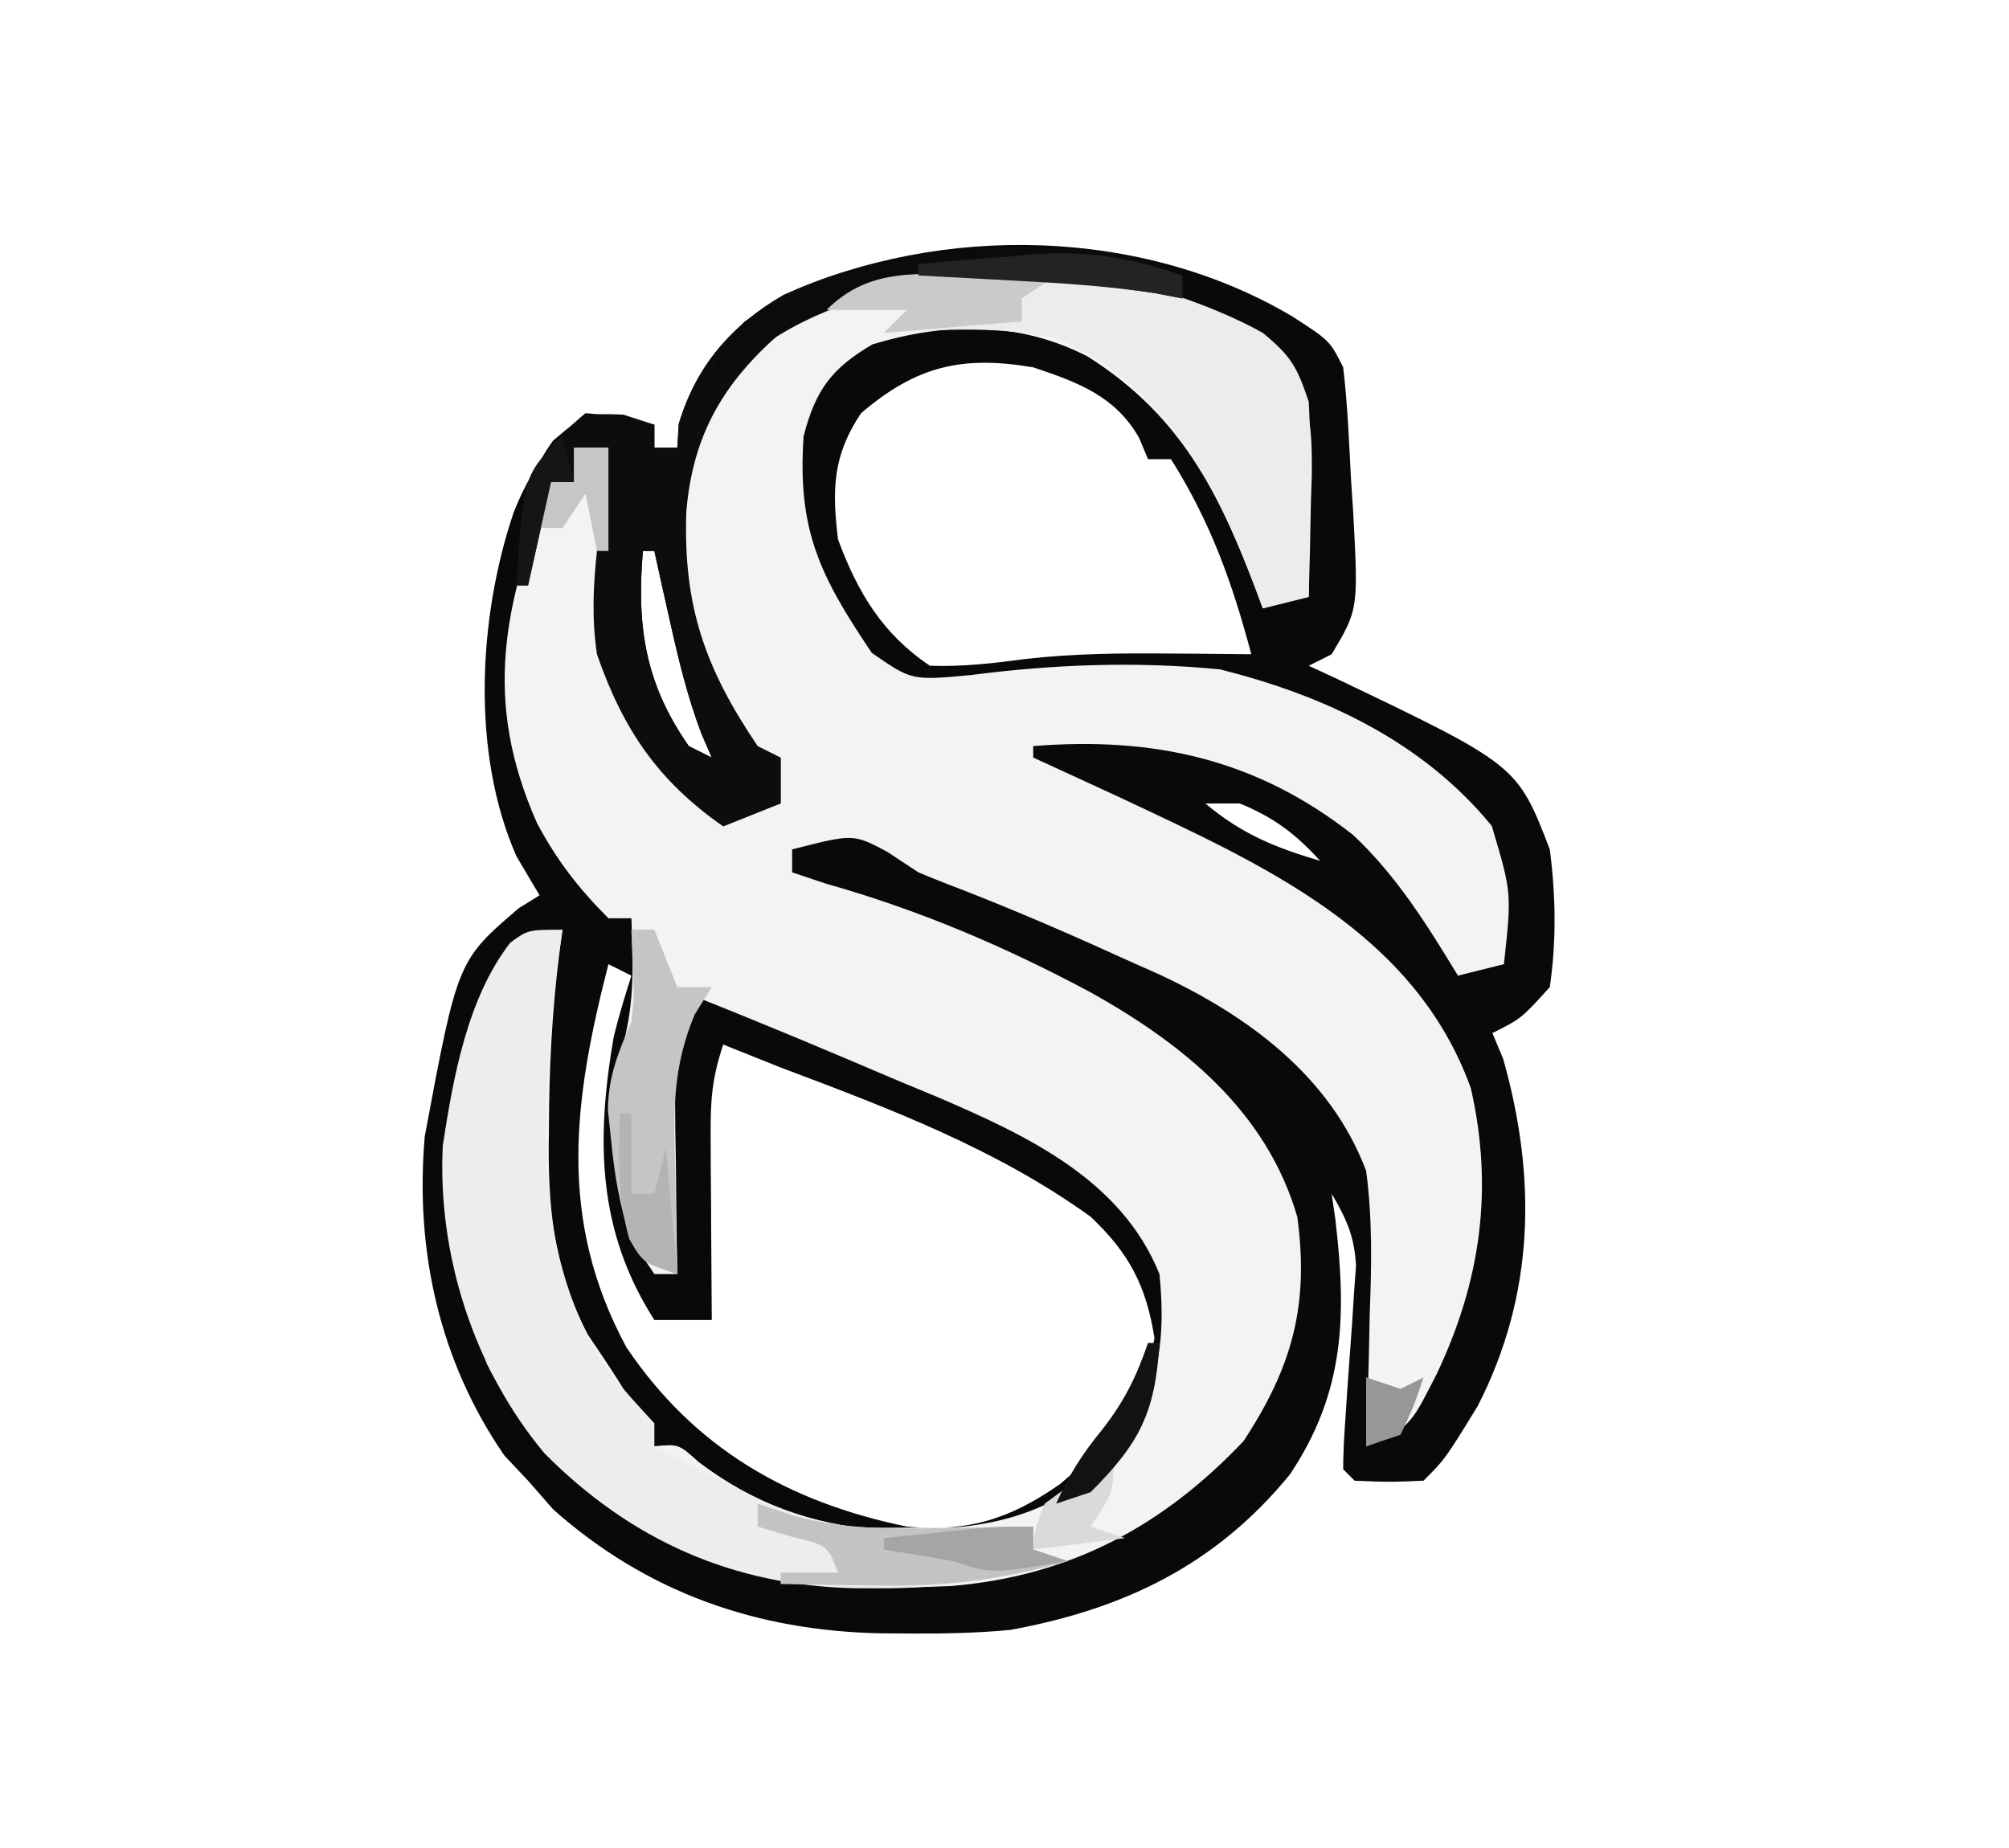
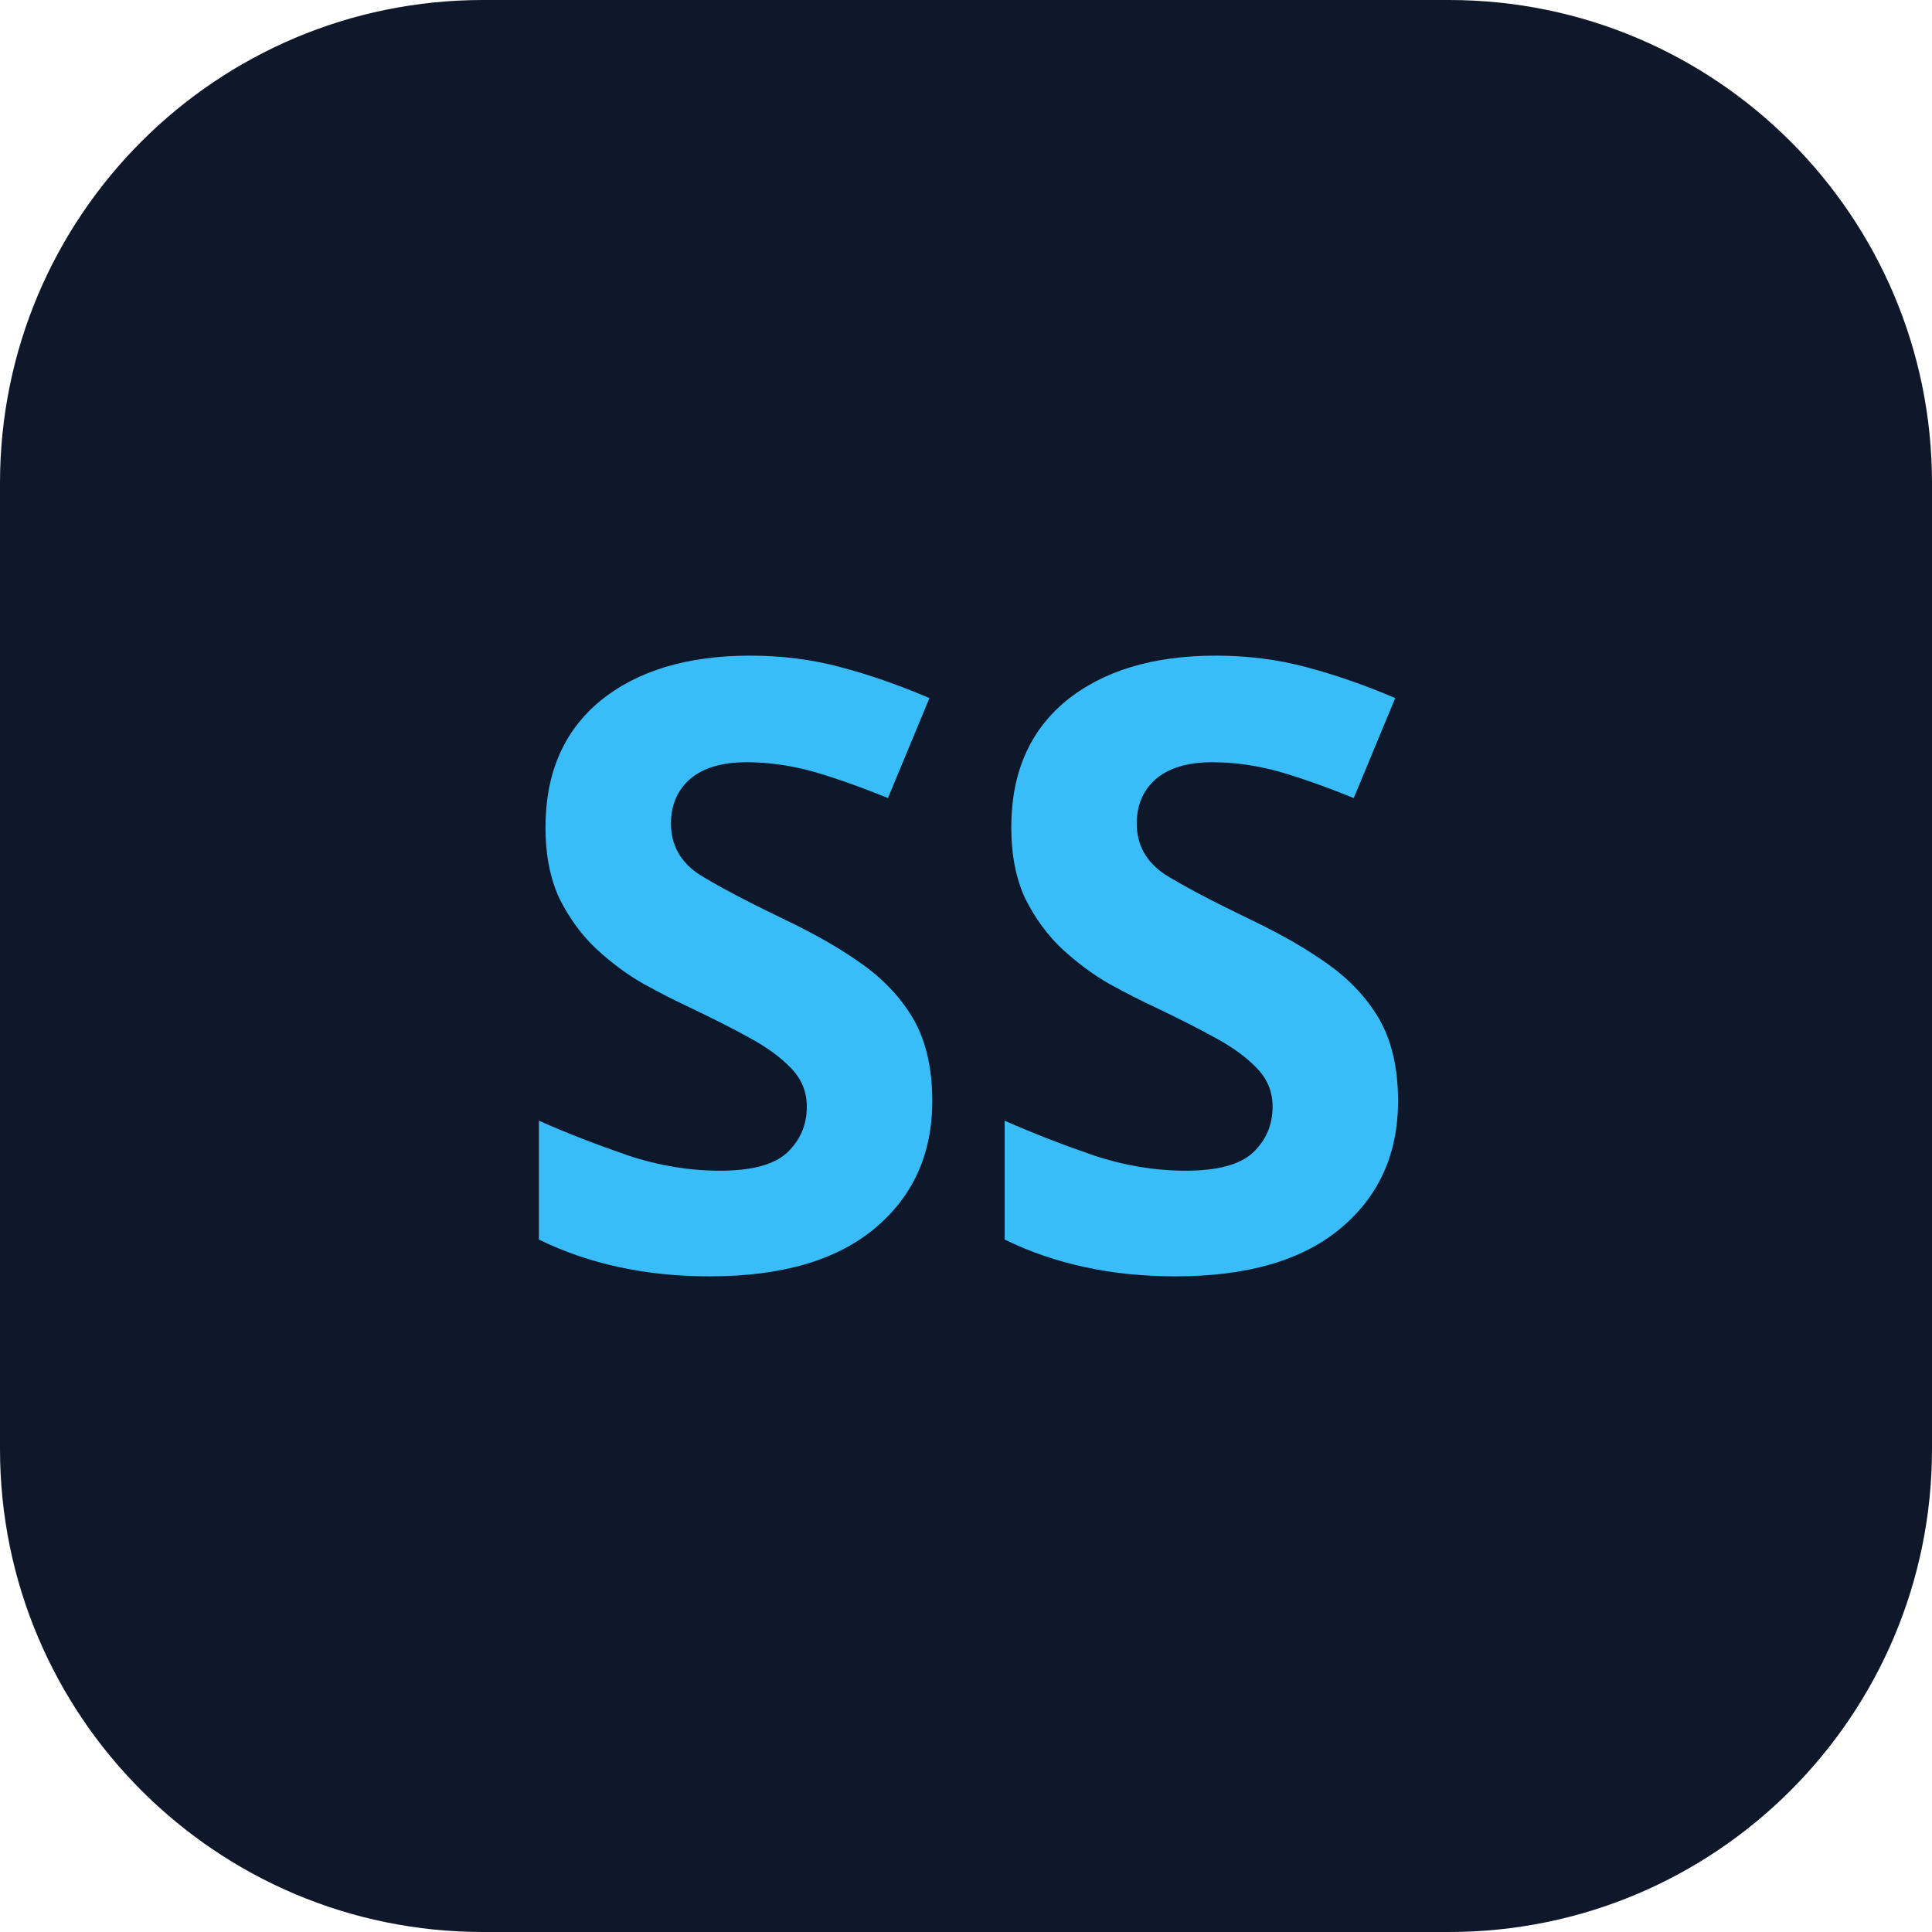
- <svg xmlns="http://www.w3.org/2000/svg" version="1.1" width="175" height="161">
-   <path d="M0 0 C3.277 2.117 3.277 2.117 4.438 4.438 C4.827 7.696 4.952 10.974 5.125 14.25 C5.185 15.153 5.245 16.056 5.307 16.986 C5.764 25.522 5.764 25.522 3.438 29.438 C2.447 29.933 2.447 29.933 1.438 30.438 C2.223 30.801 3.008 31.165 3.816 31.539 C19.602 39.093 19.602 39.093 22.438 46.438 C22.96 50.486 23.019 54.394 22.438 58.438 C19.938 61.188 19.938 61.188 17.438 62.438 C17.902 63.551 17.902 63.551 18.375 64.688 C21.306 75.033 21.137 85.23 16.156 94.934 C13.326 99.549 13.326 99.549 11.438 101.438 C8.438 101.562 8.438 101.562 5.438 101.438 C5.107 101.108 4.777 100.778 4.438 100.438 C4.445 98.992 4.522 97.547 4.629 96.105 C4.686 95.224 4.744 94.343 4.803 93.436 C4.933 91.573 5.069 89.711 5.209 87.85 C5.293 86.522 5.293 86.522 5.379 85.168 C5.467 83.952 5.467 83.952 5.557 82.712 C5.423 80.154 4.727 78.626 3.438 76.438 C3.544 77.188 3.651 77.938 3.762 78.711 C4.742 87.081 4.586 93.723 -0.195 100.883 C-6.619 108.763 -14.64 112.623 -24.562 114.438 C-27.528 114.718 -30.46 114.772 -33.438 114.75 C-34.623 114.743 -34.623 114.743 -35.832 114.735 C-46.644 114.518 -56.21 111.195 -64.375 103.938 C-65.458 102.7 -65.458 102.7 -66.562 101.438 C-67.583 100.355 -67.583 100.355 -68.625 99.25 C-74.312 90.994 -76.422 81.349 -75.562 71.438 C-72.706 56.132 -72.706 56.132 -67.375 51.562 C-66.777 51.191 -66.179 50.82 -65.562 50.438 C-66.222 49.324 -66.882 48.21 -67.562 47.062 C-71.535 38.095 -70.913 26.217 -67.812 17.062 C-66.353 13.414 -64.614 10.946 -61.562 8.438 C-58.312 8.688 -58.312 8.688 -55.562 9.438 C-55.562 10.098 -55.562 10.758 -55.562 11.438 C-54.903 11.438 -54.242 11.438 -53.562 11.438 C-53.521 10.757 -53.48 10.076 -53.438 9.375 C-51.938 4.341 -48.859 0.761 -44.305 -1.863 C-30.51 -8.123 -13.077 -7.754 0 0 Z M-37.562 8.438 C-40.047 12.164 -40.088 15.122 -39.562 19.438 C-37.829 24.091 -35.704 27.648 -31.562 30.438 C-28.676 30.54 -25.984 30.215 -23.121 29.836 C-18.994 29.374 -14.96 29.339 -10.812 29.375 C-10.097 29.379 -9.381 29.384 -8.643 29.388 C-6.95 29.4 -5.256 29.418 -3.562 29.438 C-5.216 23.21 -7.12 17.898 -10.562 12.438 C-11.223 12.438 -11.883 12.438 -12.562 12.438 C-12.819 11.824 -13.076 11.21 -13.34 10.578 C-15.422 6.933 -18.686 5.736 -22.562 4.438 C-28.722 3.399 -32.706 4.292 -37.562 8.438 Z M-56.562 20.438 C-57.108 26.984 -56.39 31.961 -52.562 37.438 C-51.903 37.767 -51.242 38.097 -50.562 38.438 C-50.859 37.753 -51.155 37.069 -51.461 36.363 C-52.672 33.148 -53.442 29.978 -54.188 26.625 C-54.448 25.464 -54.708 24.302 -54.977 23.105 C-55.17 22.225 -55.363 21.345 -55.562 20.438 C-55.892 20.438 -56.222 20.438 -56.562 20.438 Z M-7.562 42.438 C-4.437 45.082 -1.475 46.282 2.438 47.438 C0.311 45.098 -1.625 43.631 -4.562 42.438 C-5.553 42.438 -6.543 42.438 -7.562 42.438 Z M-59.562 56.438 C-62.59 68.208 -64.042 78.622 -58 89.812 C-52.064 98.624 -43.894 103.311 -33.562 105.438 C-28.246 105.922 -24.614 104.796 -20.25 101.75 C-15.867 98.076 -12.947 94.788 -12 89 C-12.727 84.399 -14.234 81.59 -17.562 78.438 C-25.798 72.501 -35.137 68.99 -44.562 65.438 C-46.231 64.775 -47.898 64.11 -49.562 63.438 C-50.543 66.379 -50.679 68.263 -50.66 71.324 C-50.657 72.262 -50.654 73.2 -50.65 74.166 C-50.638 75.631 -50.638 75.631 -50.625 77.125 C-50.62 78.113 -50.616 79.101 -50.611 80.119 C-50.6 82.559 -50.583 84.998 -50.562 87.438 C-52.212 87.438 -53.862 87.438 -55.562 87.438 C-60.539 79.662 -60.65 71.761 -59.102 62.758 C-58.661 60.965 -58.125 59.196 -57.562 57.438 C-58.222 57.108 -58.883 56.778 -59.562 56.438 Z " fill="#F3F3F3" transform="translate(112.5625,27.5625)" />
-   <path d="M0 0 C3.277 2.117 3.277 2.117 4.438 4.438 C4.827 7.696 4.952 10.974 5.125 14.25 C5.185 15.153 5.245 16.056 5.307 16.986 C5.764 25.522 5.764 25.522 3.438 29.438 C2.447 29.933 2.447 29.933 1.438 30.438 C2.223 30.801 3.008 31.165 3.816 31.539 C19.602 39.093 19.602 39.093 22.438 46.438 C22.96 50.486 23.019 54.394 22.438 58.438 C19.938 61.188 19.938 61.188 17.438 62.438 C17.902 63.551 17.902 63.551 18.375 64.688 C21.306 75.033 21.137 85.23 16.156 94.934 C13.326 99.549 13.326 99.549 11.438 101.438 C8.438 101.562 8.438 101.562 5.438 101.438 C5.107 101.108 4.777 100.778 4.438 100.438 C4.445 98.992 4.522 97.547 4.629 96.105 C4.686 95.224 4.744 94.343 4.803 93.436 C4.933 91.573 5.069 89.711 5.209 87.85 C5.293 86.522 5.293 86.522 5.379 85.168 C5.467 83.952 5.467 83.952 5.557 82.712 C5.423 80.154 4.727 78.626 3.438 76.438 C3.544 77.188 3.651 77.938 3.762 78.711 C4.742 87.081 4.586 93.723 -0.195 100.883 C-6.619 108.763 -14.64 112.623 -24.562 114.438 C-27.528 114.718 -30.46 114.772 -33.438 114.75 C-34.623 114.743 -34.623 114.743 -35.832 114.735 C-46.644 114.518 -56.21 111.195 -64.375 103.938 C-65.458 102.7 -65.458 102.7 -66.562 101.438 C-67.583 100.355 -67.583 100.355 -68.625 99.25 C-74.312 90.994 -76.422 81.349 -75.562 71.438 C-72.706 56.132 -72.706 56.132 -67.375 51.562 C-66.777 51.191 -66.179 50.82 -65.562 50.438 C-66.222 49.324 -66.882 48.21 -67.562 47.062 C-71.535 38.095 -70.913 26.217 -67.812 17.062 C-66.353 13.414 -64.614 10.946 -61.562 8.438 C-58.312 8.688 -58.312 8.688 -55.562 9.438 C-55.562 10.098 -55.562 10.758 -55.562 11.438 C-54.903 11.438 -54.242 11.438 -53.562 11.438 C-53.521 10.757 -53.48 10.076 -53.438 9.375 C-51.938 4.341 -48.859 0.761 -44.305 -1.863 C-30.51 -8.123 -13.077 -7.754 0 0 Z M-48.562 4.312 C-53.696 10.895 -54.337 17.266 -53.562 25.438 C-52.302 30.275 -49.551 34.485 -46.562 38.438 C-45.903 38.438 -45.242 38.438 -44.562 38.438 C-44.562 39.758 -44.562 41.078 -44.562 42.438 C-46.75 43.188 -46.75 43.188 -49.562 43.438 C-54.066 41.073 -56.47 37.191 -58.625 32.719 C-60.593 25.83 -59.91 18.53 -59.562 11.438 C-60.553 11.438 -61.542 11.438 -62.562 11.438 C-62.562 12.428 -62.562 13.418 -62.562 14.438 C-63.222 14.438 -63.883 14.438 -64.562 14.438 C-68.687 25.155 -70.548 33.401 -65.777 44.164 C-64.043 47.41 -62.167 49.833 -59.562 52.438 C-58.903 52.438 -58.242 52.438 -57.562 52.438 C-57.383 56.825 -57.261 60.551 -58.688 64.75 C-59.97 70.156 -58.966 75.105 -57.562 80.438 C-56.903 81.427 -56.242 82.418 -55.562 83.438 C-54.903 83.438 -54.242 83.438 -53.562 83.438 C-53.573 82.853 -53.583 82.268 -53.594 81.665 C-53.636 79.006 -53.662 76.347 -53.688 73.688 C-53.704 72.767 -53.721 71.847 -53.738 70.898 C-53.745 70.009 -53.751 69.12 -53.758 68.203 C-53.768 67.386 -53.779 66.569 -53.79 65.728 C-53.541 63.219 -52.82 61.604 -51.562 59.438 C-45.754 61.747 -39.998 64.168 -34.25 66.625 C-32.596 67.31 -32.596 67.31 -30.908 68.01 C-23.173 71.339 -14.897 75.164 -11.562 83.438 C-10.937 89.695 -11.79 94.305 -15.562 99.438 C-21.838 105.199 -27.544 105.778 -35.902 105.727 C-41.856 105.256 -46.954 103.425 -51.711 99.801 C-53.448 98.24 -53.448 98.24 -55.562 98.438 C-55.841 97.856 -56.119 97.275 -56.406 96.676 C-57.85 93.881 -59.583 91.334 -61.344 88.73 C-64.399 82.981 -64.864 77.412 -64.75 71.062 C-64.74 69.947 -64.74 69.947 -64.73 68.809 C-64.658 63.63 -64.309 58.567 -63.562 53.438 C-66.815 54.047 -66.815 54.047 -69.125 56.375 C-74.904 68.687 -74.671 78.542 -70.145 91.273 C-68.405 94.752 -66.422 96.832 -63.562 99.438 C-62.48 100.675 -62.48 100.675 -61.375 101.938 C-52.059 110.218 -41.665 111.127 -29.747 110.617 C-19.376 109.766 -11.289 105.42 -4.25 98 C-0.003 91.551 1.492 86.134 0.438 78.438 C-2.239 69.23 -9.528 63.374 -17.591 58.875 C-25.015 54.907 -32.443 51.734 -40.562 49.438 C-41.553 49.108 -42.542 48.778 -43.562 48.438 C-43.562 47.778 -43.562 47.117 -43.562 46.438 C-38.245 45.077 -38.245 45.077 -35.312 46.625 C-34.405 47.223 -33.498 47.821 -32.562 48.438 C-31.157 49.027 -29.738 49.586 -28.312 50.125 C-23.43 52.041 -18.644 54.132 -13.875 56.312 C-13.162 56.628 -12.45 56.943 -11.716 57.268 C-3.927 60.876 3.306 66.142 6.438 74.438 C6.997 78.632 6.914 82.716 6.75 86.938 C6.727 88.046 6.705 89.155 6.682 90.297 C6.623 93.012 6.541 95.724 6.438 98.438 C10.345 97.135 10.686 95.789 12.562 92.188 C16.415 84.098 17.558 76.043 15.562 67.25 C10.671 53.638 -2.553 47.786 -14.688 42.062 C-17.308 40.845 -19.934 39.639 -22.562 38.438 C-22.562 38.108 -22.562 37.778 -22.562 37.438 C-12.049 36.599 -3.11 38.56 5.312 45.188 C9.08 48.724 11.772 53.043 14.438 57.438 C15.758 57.108 17.078 56.778 18.438 56.438 C19.124 50.239 19.124 50.239 17.383 44.391 C11.341 37.01 2.773 33.021 -6.312 30.75 C-13.617 30.048 -20.733 30.309 -28 31.25 C-33.145 31.727 -33.145 31.727 -36.625 29.312 C-41.182 22.551 -43.114 18.59 -42.562 10.438 C-41.513 6.413 -40.151 4.548 -36.562 2.438 C-30.169 0.51 -23.812 0.404 -17.812 3.5 C-9.225 8.943 -6.033 16.084 -2.562 25.438 C-1.242 25.108 0.077 24.777 1.438 24.438 C1.519 21.708 1.578 18.98 1.625 16.25 C1.65 15.481 1.675 14.712 1.701 13.92 C1.761 9.265 1.531 6.174 -1.562 2.438 C-3.35 1.09 -3.35 1.09 -5.375 0.25 C-6.021 -0.053 -6.667 -0.356 -7.332 -0.668 C-8.068 -0.963 -8.804 -1.258 -9.562 -1.562 C-10.448 -1.922 -11.334 -2.282 -12.246 -2.652 C-24.4 -5.988 -39.615 -5.181 -48.562 4.312 Z M-37.562 8.438 C-40.047 12.164 -40.088 15.122 -39.562 19.438 C-37.829 24.091 -35.704 27.648 -31.562 30.438 C-28.676 30.54 -25.984 30.215 -23.121 29.836 C-18.994 29.374 -14.96 29.339 -10.812 29.375 C-10.097 29.379 -9.381 29.384 -8.643 29.388 C-6.95 29.4 -5.256 29.418 -3.562 29.438 C-5.216 23.21 -7.12 17.898 -10.562 12.438 C-11.223 12.438 -11.883 12.438 -12.562 12.438 C-12.819 11.824 -13.076 11.21 -13.34 10.578 C-15.422 6.933 -18.686 5.736 -22.562 4.438 C-28.722 3.399 -32.706 4.292 -37.562 8.438 Z M-56.562 20.438 C-57.108 26.984 -56.39 31.961 -52.562 37.438 C-51.903 37.767 -51.242 38.097 -50.562 38.438 C-50.859 37.753 -51.155 37.069 -51.461 36.363 C-52.672 33.148 -53.442 29.978 -54.188 26.625 C-54.448 25.464 -54.708 24.302 -54.977 23.105 C-55.17 22.225 -55.363 21.345 -55.562 20.438 C-55.892 20.438 -56.222 20.438 -56.562 20.438 Z M-7.562 42.438 C-4.437 45.082 -1.475 46.282 2.438 47.438 C0.311 45.098 -1.625 43.631 -4.562 42.438 C-5.553 42.438 -6.543 42.438 -7.562 42.438 Z M-59.562 56.438 C-62.59 68.208 -64.042 78.622 -58 89.812 C-52.064 98.624 -43.894 103.311 -33.562 105.438 C-28.246 105.922 -24.614 104.796 -20.25 101.75 C-15.867 98.076 -12.947 94.788 -12 89 C-12.727 84.399 -14.234 81.59 -17.562 78.438 C-25.798 72.501 -35.137 68.99 -44.562 65.438 C-46.231 64.775 -47.898 64.11 -49.562 63.438 C-50.543 66.379 -50.679 68.263 -50.66 71.324 C-50.657 72.262 -50.654 73.2 -50.65 74.166 C-50.638 75.631 -50.638 75.631 -50.625 77.125 C-50.62 78.113 -50.616 79.101 -50.611 80.119 C-50.6 82.559 -50.583 84.998 -50.562 87.438 C-52.212 87.438 -53.862 87.438 -55.562 87.438 C-60.539 79.662 -60.65 71.761 -59.102 62.758 C-58.661 60.965 -58.125 59.196 -57.562 57.438 C-58.222 57.108 -58.883 56.778 -59.562 56.438 Z " fill="#090909" transform="translate(112.5625,27.5625)" />
-   <path d="M0 0 C-0.165 1.134 -0.33 2.269 -0.5 3.438 C-1.768 15.42 -2.991 28.616 4.379 38.93 C5.547 40.32 6.768 41.666 8 43 C8 43.66 8 44.32 8 45 C8.866 45.431 8.866 45.431 9.75 45.871 C11.171 46.584 12.588 47.304 14 48.035 C14.66 48.374 15.32 48.713 16 49.062 C16.66 49.404 17.32 49.746 18 50.098 C21.372 51.619 24.424 52.126 28.109 52.098 C29.241 52.093 29.241 52.093 30.395 52.088 C31.172 52.08 31.949 52.071 32.75 52.062 C33.543 52.058 34.336 52.053 35.152 52.049 C37.102 52.037 39.051 52.019 41 52 C41 52.66 41 53.32 41 54 C41.99 54.33 42.98 54.66 44 55 C38.457 56.555 33.441 57.388 27.688 57.375 C26.949 57.373 26.211 57.372 25.45 57.37 C14.809 57.133 5.949 53.185 -1.562 45.625 C-7.692 38.311 -10.91 28.326 -10.43 18.809 C-9.52 12.865 -8.293 5.967 -4.551 1.125 C-3 0 -3 0 0 0 Z " fill="#EDEDED" transform="translate(49,81)" />
-   <path d="M0 0 C1.269 -0.018 1.269 -0.018 2.564 -0.037 C7.013 -0.048 10.52 0.087 14.562 2.188 C14.562 2.848 14.562 3.507 14.562 4.188 C13.763 4.029 12.964 3.87 12.141 3.707 C1.786 2.204 -11.438 1.038 -20.438 7.188 C-25.432 11.53 -28.096 16.092 -28.652 22.762 C-28.932 30.951 -27.052 36.366 -22.438 43.188 C-21.777 43.517 -21.117 43.847 -20.438 44.188 C-20.438 45.508 -20.438 46.828 -20.438 48.188 C-22.087 48.847 -23.738 49.508 -25.438 50.188 C-31.116 46.226 -34.162 41.748 -36.438 35.188 C-36.892 32.104 -36.77 29.278 -36.438 26.188 C-36.318 24.919 -36.318 24.919 -36.195 23.625 C-35.974 21.476 -35.71 19.331 -35.438 17.188 C-36.428 17.188 -37.417 17.188 -38.438 17.188 C-38.438 18.177 -38.438 19.168 -38.438 20.188 C-39.097 20.188 -39.758 20.188 -40.438 20.188 C-41.097 23.157 -41.758 26.128 -42.438 29.188 C-42.767 29.188 -43.097 29.188 -43.438 29.188 C-43.323 24.51 -43.093 20.426 -40.25 16.562 C-37.438 14.188 -37.438 14.188 -34.125 14.312 C-32.795 14.746 -32.795 14.746 -31.438 15.188 C-31.438 15.848 -31.438 16.508 -31.438 17.188 C-30.777 17.188 -30.117 17.188 -29.438 17.188 C-29.396 16.507 -29.355 15.826 -29.312 15.125 C-27.813 10.091 -24.734 6.511 -20.18 3.887 C-13.285 0.758 -7.509 0.006 0 0 Z M-32.438 26.188 C-32.983 32.734 -32.265 37.711 -28.438 43.188 C-27.777 43.517 -27.117 43.847 -26.438 44.188 C-26.734 43.503 -27.03 42.819 -27.336 42.113 C-28.547 38.898 -29.317 35.728 -30.062 32.375 C-30.323 31.214 -30.583 30.052 -30.852 28.855 C-31.045 27.975 -31.238 27.095 -31.438 26.188 C-31.767 26.188 -32.097 26.188 -32.438 26.188 Z " fill="#0D0D0D" transform="translate(88.4375,21.8125)" />
-   <path d="M0 0 C2.447 2.033 2.963 2.888 4 6 C4.08 7.335 4.108 8.674 4.098 10.012 C4.094 10.769 4.091 11.526 4.088 12.307 C4.075 13.485 4.075 13.485 4.062 14.688 C4.058 15.485 4.053 16.282 4.049 17.104 C4.037 19.069 4.019 21.035 4 23 C2.68 23.33 1.36 23.66 0 24 C-0.28 23.227 -0.559 22.453 -0.848 21.656 C-4.295 12.7 -8.478 4.72 -17.602 0.609 C-22.638 -0.67 -27.85 -0.283 -33 0 C-32.34 -0.66 -31.68 -1.32 -31 -2 C-33.31 -2 -35.62 -2 -38 -2 C-29.733 -10.267 -8.792 -4.939 0 0 Z " fill="#ECECEC" transform="translate(110,29)" />
-   <path d="M0 0 C0.66 0 1.32 0 2 0 C2.66 1.65 3.32 3.3 4 5 C4.99 5 5.98 5 7 5 C6.509 5.786 6.018 6.573 5.512 7.383 C3.563 12.045 3.666 15.888 3.812 20.875 C3.826 21.754 3.84 22.633 3.854 23.539 C3.889 25.693 3.942 27.847 4 30 C1 29 1 29 -0.141 26.781 C-1.008 23.974 -1.471 21.422 -1.75 18.5 C-1.897 17.123 -1.897 17.123 -2.047 15.719 C-1.995 12.687 -1.169 10.772 0 8 C0.238 5.791 0.238 5.791 0.125 3.688 C0.084 2.471 0.043 1.254 0 0 Z " fill="#C5C5C5" transform="translate(55,81)" />
-   <path d="M0 0 C0.821 -0.002 1.641 -0.003 2.487 -0.005 C6.791 0.075 10.206 0.392 14.125 2.375 C14.125 3.035 14.125 3.695 14.125 4.375 C13.326 4.216 12.527 4.058 11.703 3.895 C-0.019 2.192 -12.818 1.606 -22.801 8.754 C-24.215 9.895 -25.556 11.125 -26.875 12.375 C-26.577 9.594 -25.931 8.435 -24 6.375 C-16.231 1.403 -9.11 0.017 0 0 Z " fill="#0B0B0B" transform="translate(88.875,21.625)" />
-   <path d="M0 0 C0.971 0.327 1.941 0.655 2.941 0.992 C7.301 2.238 11.434 2.225 15.938 2.125 C16.717 2.116 17.496 2.107 18.299 2.098 C20.199 2.074 22.1 2.038 24 2 C24 2.66 24 3.32 24 4 C24.99 4.33 25.98 4.66 27 5 C21.164 6.684 16.055 7.261 10 7.125 C8.838 7.111 8.838 7.111 7.652 7.098 C5.768 7.074 3.884 7.039 2 7 C2 6.67 2 6.34 2 6 C3.65 6 5.3 6 7 6 C6.107 3.642 6.107 3.642 2.938 2.875 C1.968 2.586 0.999 2.297 0 2 C0 1.34 0 0.68 0 0 Z " fill="#C3C3C3" transform="translate(66,131)" />
-   <path d="M0 0 C1.895 0.014 1.895 0.014 3.828 0.027 C4.792 0.039 5.757 0.051 6.75 0.062 C5.76 0.723 4.77 1.383 3.75 2.062 C3.75 2.723 3.75 3.382 3.75 4.062 C-2.19 4.558 -2.19 4.558 -8.25 5.062 C-7.59 4.402 -6.93 3.743 -6.25 3.062 C-8.56 3.062 -10.87 3.062 -13.25 3.062 C-9.465 -0.722 -5.145 -0.048 0 0 Z " fill="#CACACA" transform="translate(85.25,23.9375)" />
-   <path d="M0 0 C0.33 0 0.66 0 1 0 C1 2.31 1 4.62 1 7 C1.66 7 2.32 7 3 7 C3.33 5.68 3.66 4.36 4 3 C4.33 6.63 4.66 10.26 5 14 C2 13 2 13 0.812 10.938 C-0.236 7.145 -0.133 3.929 0 0 Z " fill="#B4B4B4" transform="translate(54,97)" />
-   <path d="M0 0 C0 0.66 0 1.32 0 2 C-0.807 1.847 -1.614 1.693 -2.445 1.535 C-6.59 0.911 -10.692 0.654 -14.875 0.438 C-15.659 0.394 -16.442 0.351 -17.25 0.307 C-19.167 0.201 -21.083 0.1 -23 0 C-23 -0.33 -23 -0.66 -23 -1 C-20.48 -1.224 -17.96 -1.429 -15.438 -1.625 C-14.733 -1.689 -14.029 -1.754 -13.303 -1.82 C-8.377 -2.183 -4.674 -1.609 0 0 Z " fill="#232323" transform="translate(103,24)" />
-   <path d="M0 0 C0 3 0 3 -2 6 C-1.01 6.33 -0.02 6.66 1 7 C-1.64 7.33 -4.28 7.66 -7 8 C-6.875 6.25 -6.875 6.25 -6 4 C-2.938 1.75 -2.938 1.75 0 0 Z " fill="#DADADA" transform="translate(97,127)" />
-   <path d="M0 0 C0.33 0 0.66 0 1 0 C0.631 6.146 -0.773 8.773 -5 13 C-5.99 13.33 -6.98 13.66 -8 14 C-6.898 11.521 -5.734 9.675 -4 7.562 C-2.063 5.081 -1.014 2.958 0 0 Z " fill="#121212" transform="translate(100,117)" />
-   <path d="M0 0 C0 0.66 0 1.32 0 2 C0.99 2.33 1.98 2.66 3 3 C-3.625 4.125 -3.625 4.125 -7 3 C-8.997 2.648 -10.997 2.312 -13 2 C-13 1.67 -13 1.34 -13 1 C-11.396 0.831 -9.792 0.665 -8.188 0.5 C-7.294 0.407 -6.401 0.314 -5.48 0.219 C-3 0 -3 0 0 0 Z " fill="#A5A5A5" transform="translate(90,133)" />
-   <path d="M0 0 C0.99 0 1.98 0 3 0 C3 2.97 3 5.94 3 9 C2.67 9 2.34 9 2 9 C1.67 7.35 1.34 5.7 1 4 C0.01 5.485 0.01 5.485 -1 7 C-1.66 7 -2.32 7 -3 7 C-2.67 5.68 -2.34 4.36 -2 3 C-1.34 3 -0.68 3 0 3 C0 2.01 0 1.02 0 0 Z " fill="#C6C6C6" transform="translate(50,39)" />
-   <path d="M0 0 C0.33 1.32 0.66 2.64 1 4 C0.34 4 -0.32 4 -1 4 C-1.66 6.97 -2.32 9.94 -3 13 C-3.33 13 -3.66 13 -4 13 C-3.405 3.405 -3.405 3.405 0 0 Z " fill="#151515" transform="translate(49,38)" />
-   <path d="M0 0 C0.99 0.33 1.98 0.66 3 1 C3.66 0.67 4.32 0.34 5 0 C4.188 2.438 4.188 2.438 3 5 C2.01 5.33 1.02 5.66 0 6 C0 4.02 0 2.04 0 0 Z " fill="#979797" transform="translate(119,120)" />
+ <svg xmlns="http://www.w3.org/2000/svg" viewBox="0 0 32 32" fill="none">
+   <rect width="32" height="32" rx="8" fill="#0f172a" />
+   <text x="16" y="21" text-anchor="middle" font-family="system-ui,sans-serif" font-size="14" font-weight="700" fill="#38bdf8">SS</text>
</svg>
